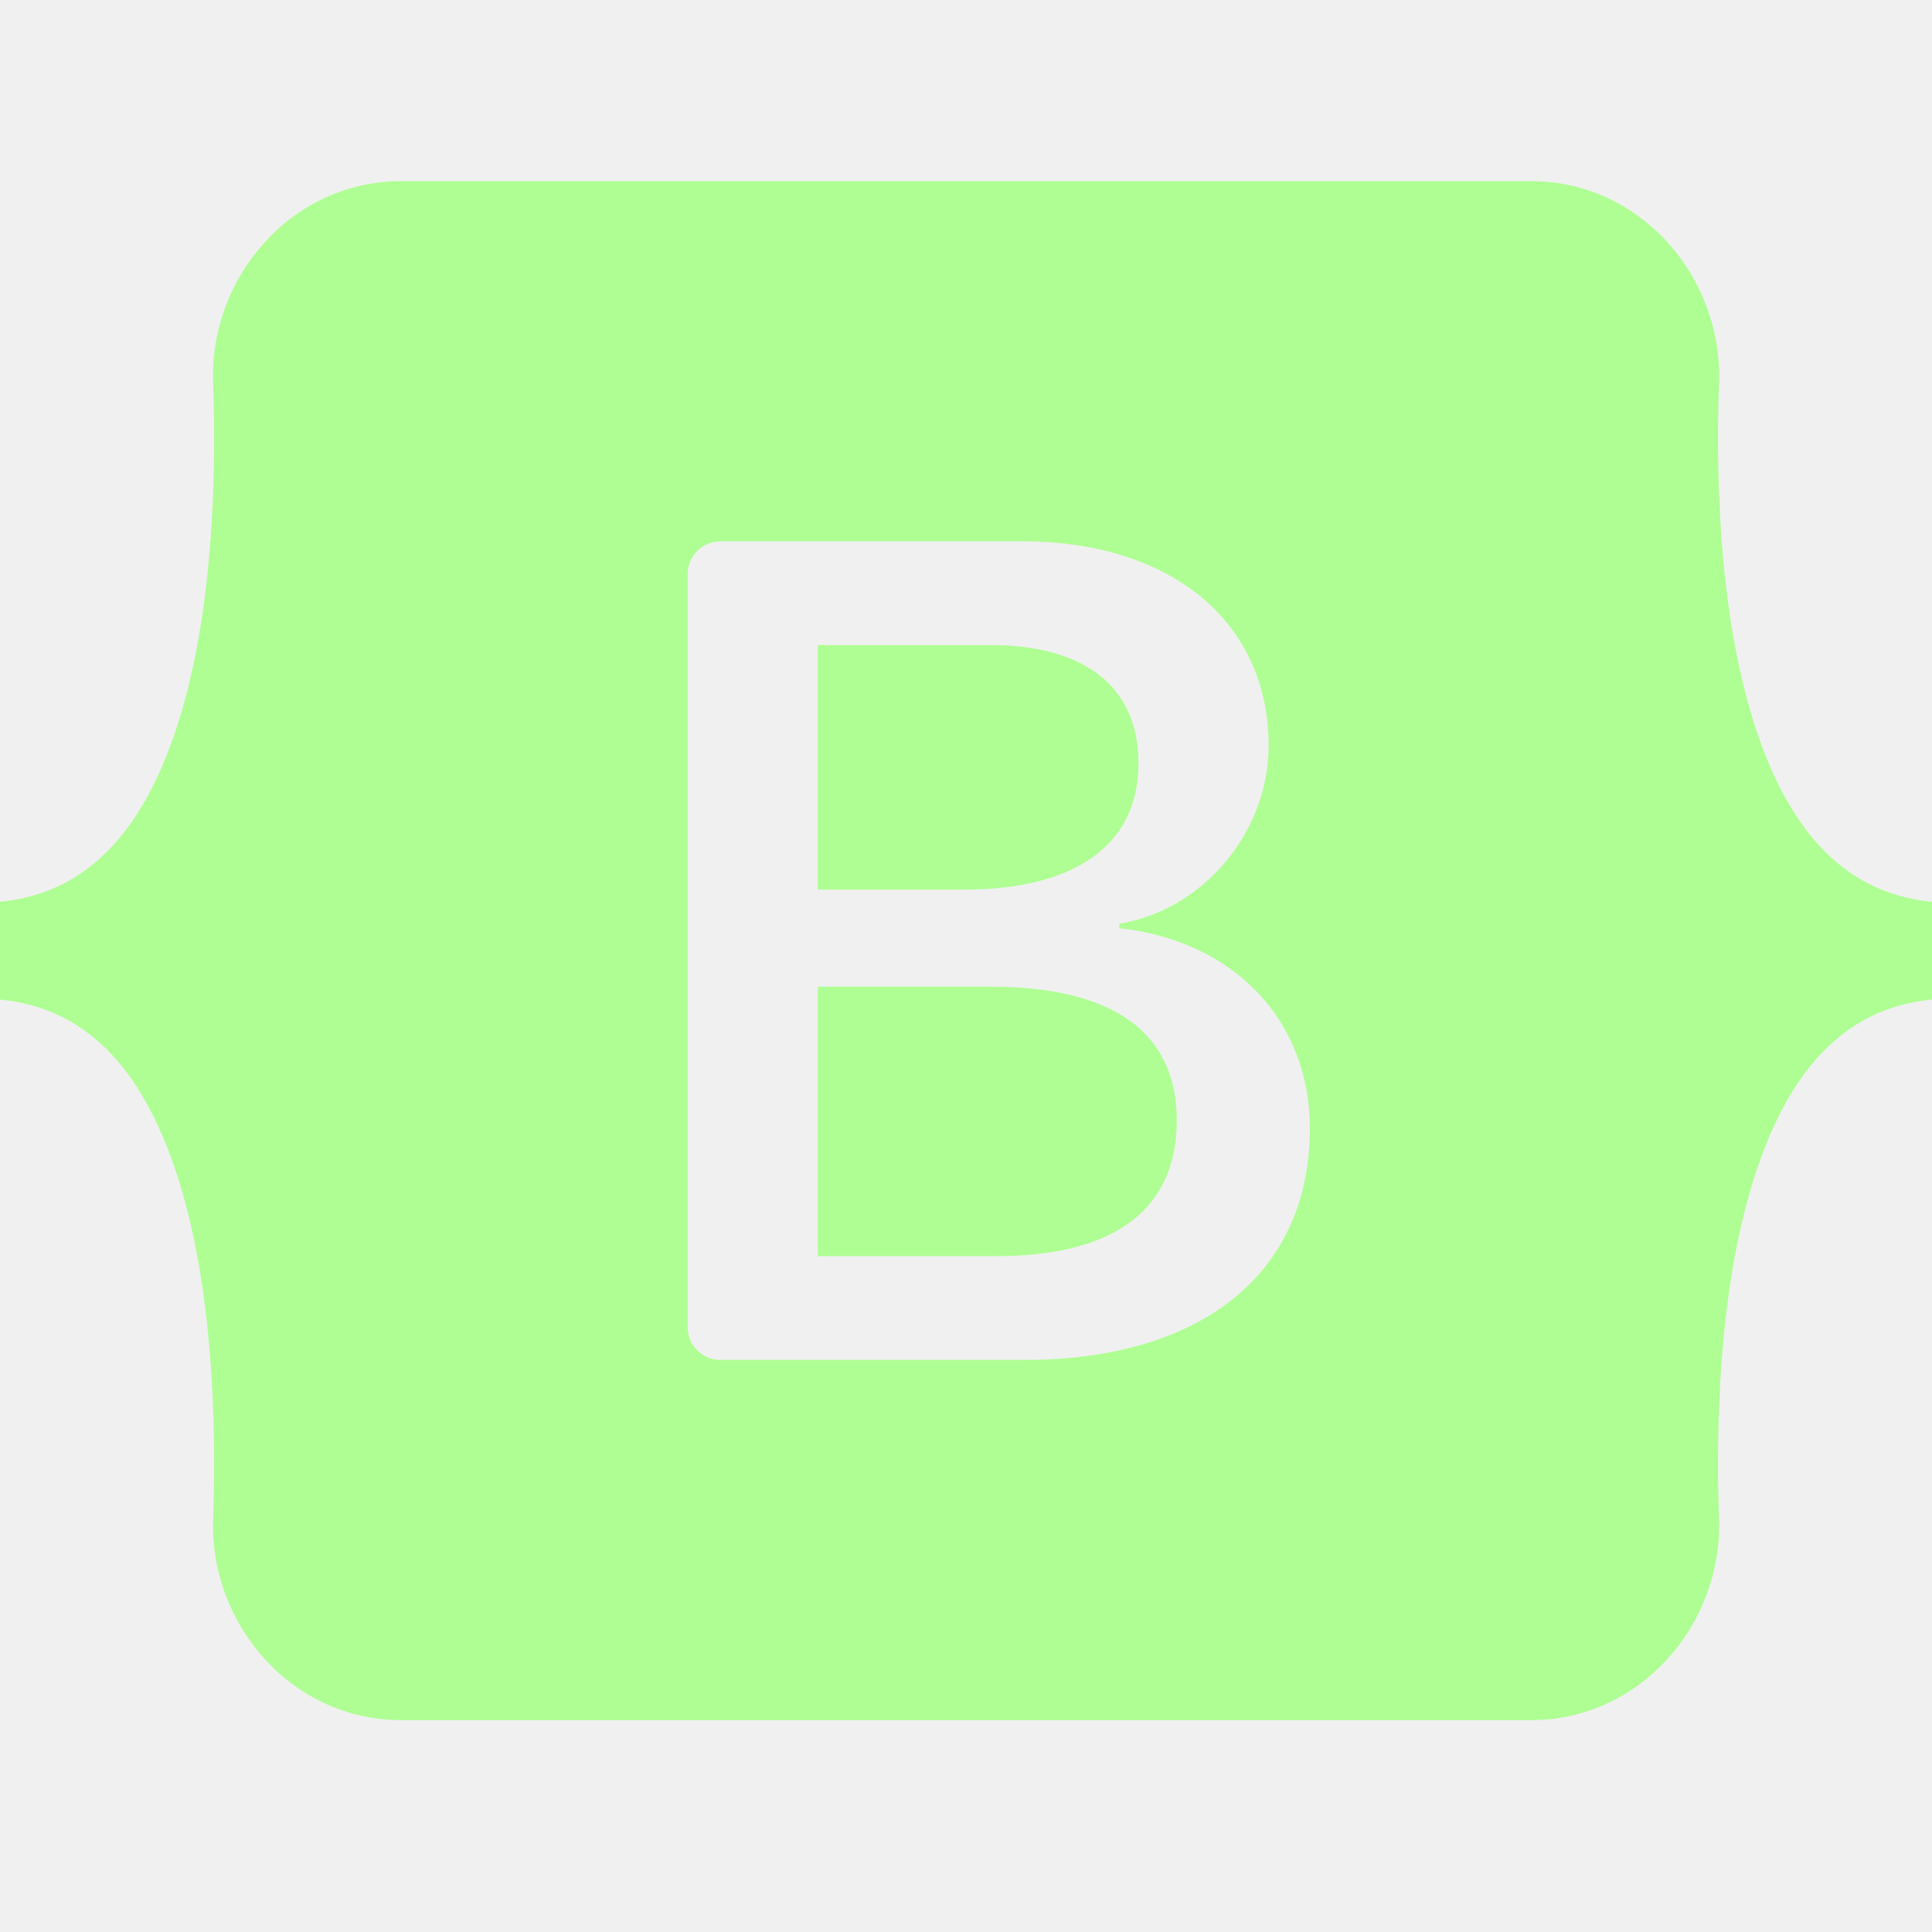
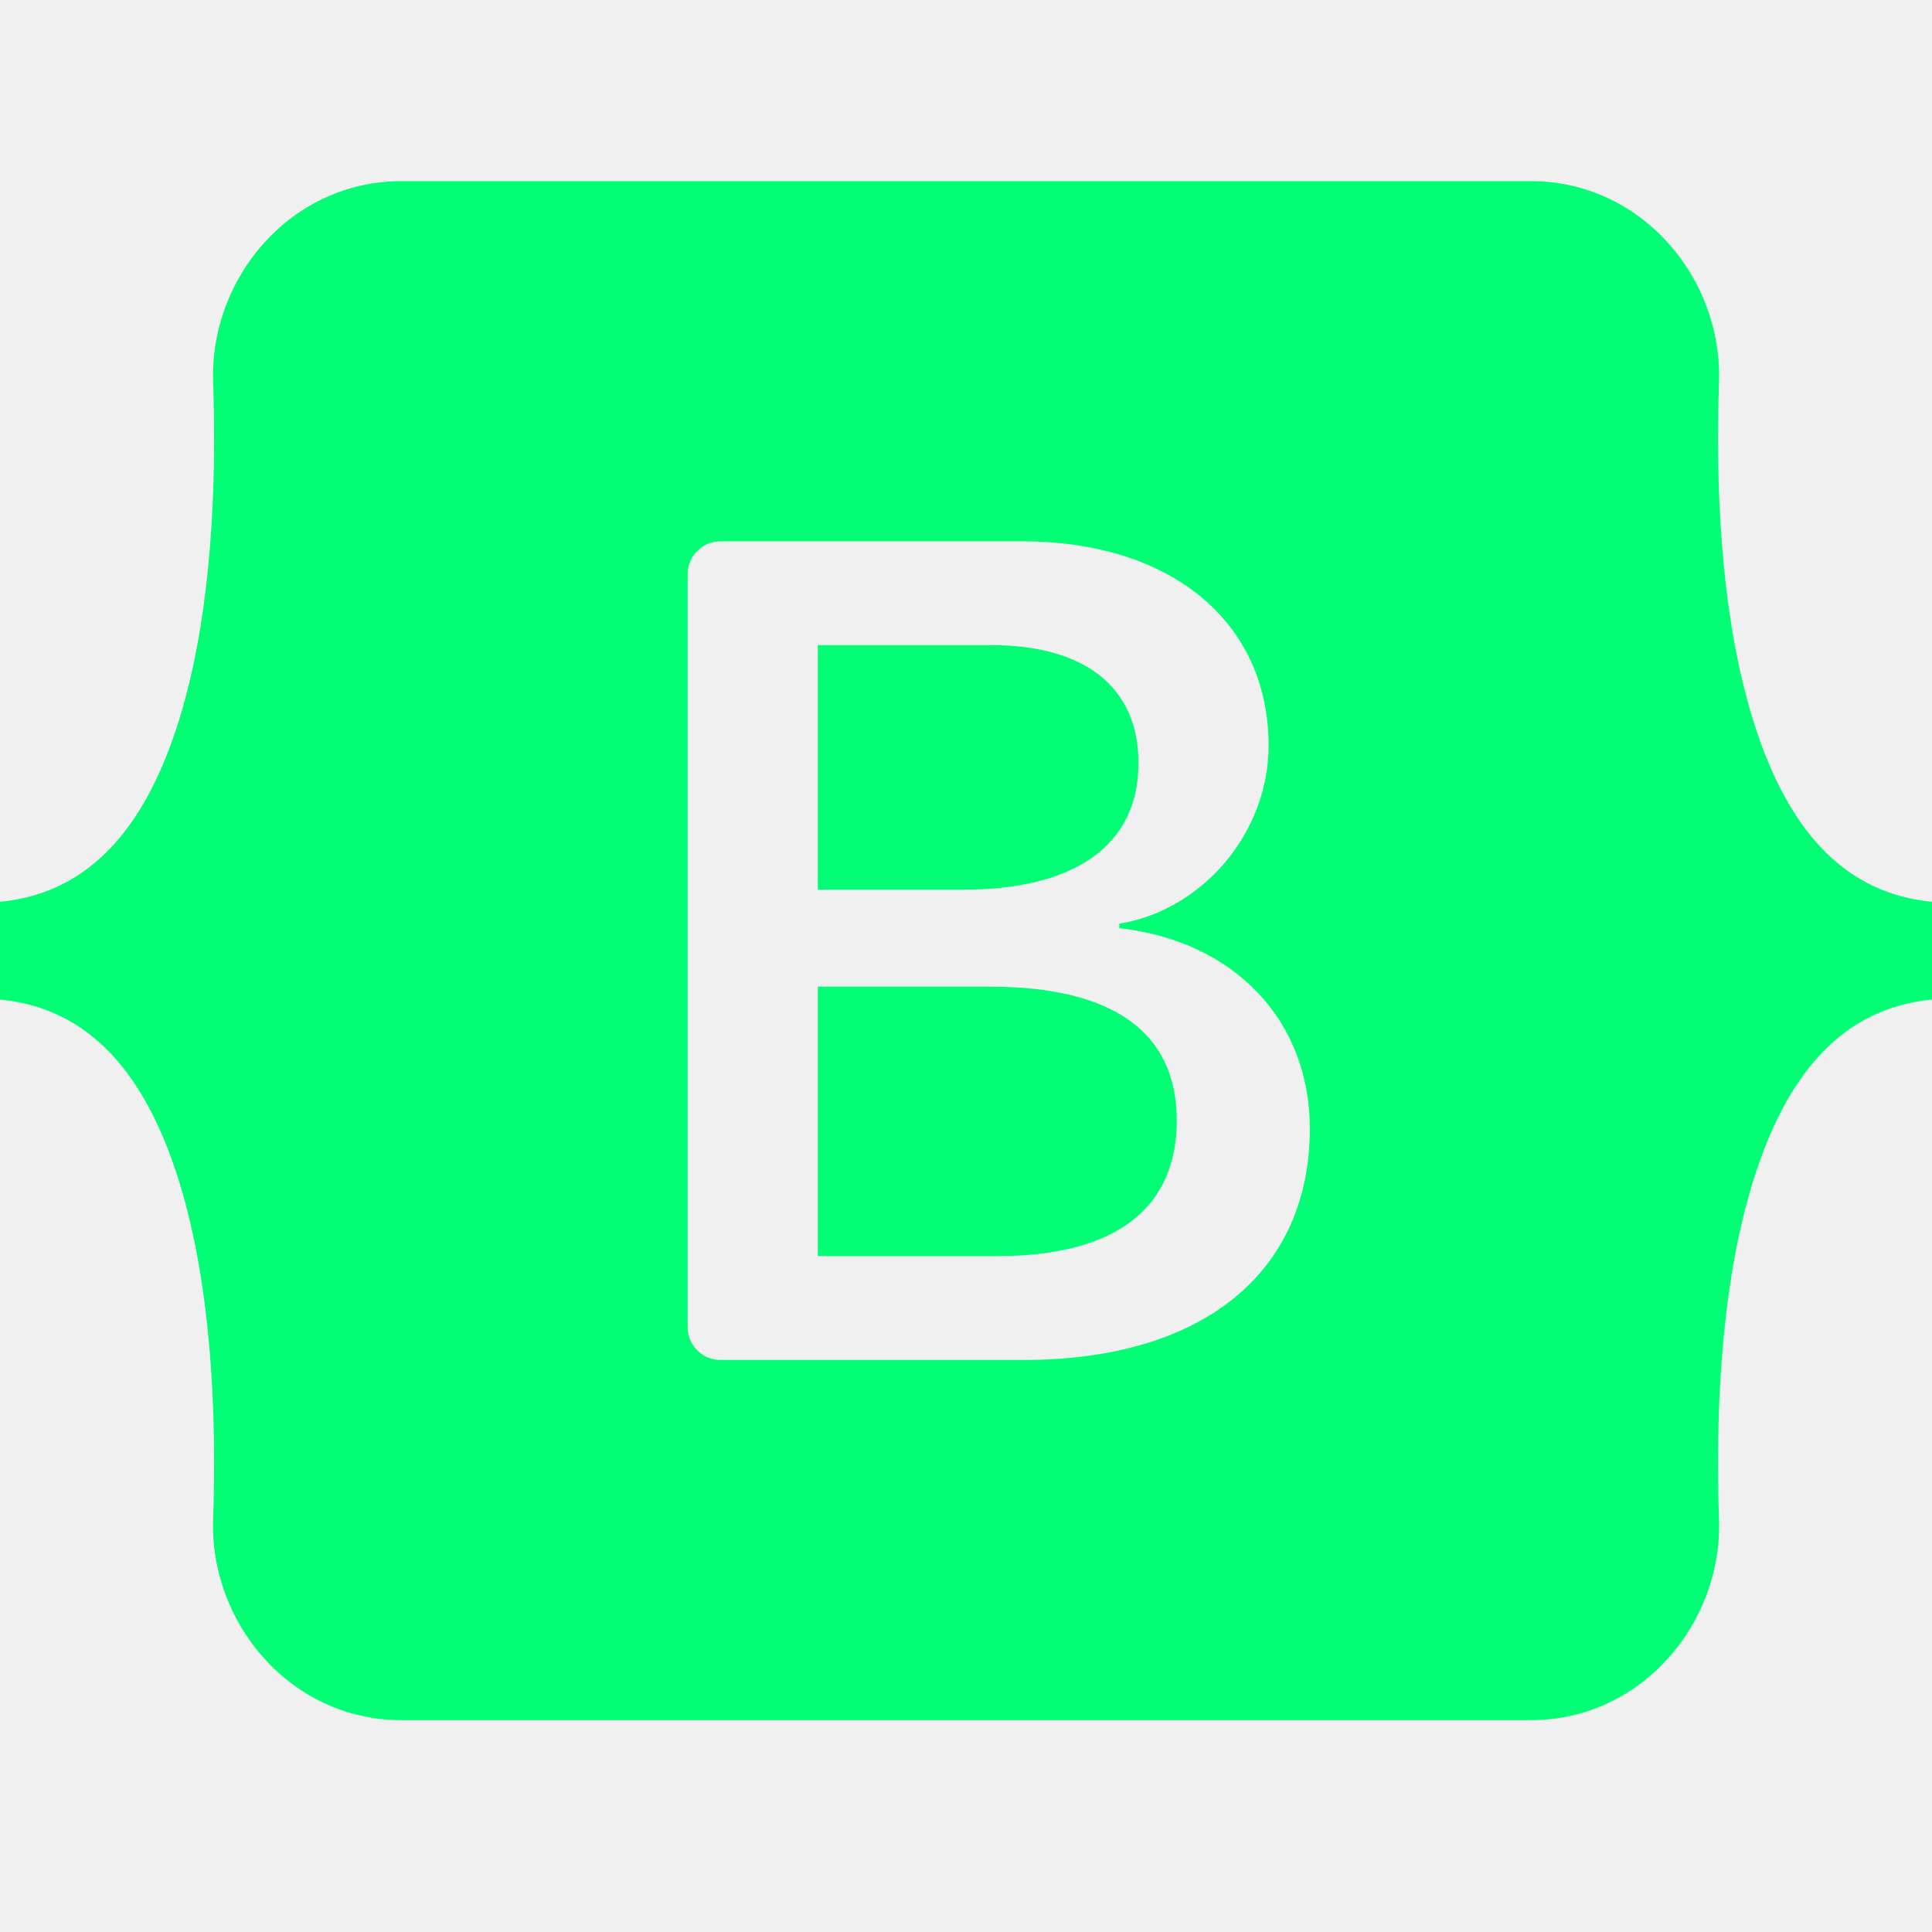
<svg xmlns="http://www.w3.org/2000/svg" width="40" height="40" viewBox="0 0 32 26" fill="none">
  <g clip-path="url(#clip0_5582_2582)">
    <path d="M6.646 0C4.821 0 3.47 1.598 3.53 3.331C3.588 4.996 3.513 7.153 2.97 8.912C2.425 10.675 1.504 11.793 0 11.936V13.556C1.504 13.699 2.425 14.816 2.97 16.58C3.513 18.339 3.588 20.495 3.53 22.16C3.47 23.893 4.821 25.491 6.647 25.491H25.356C27.182 25.491 28.533 23.893 28.472 22.16C28.414 20.495 28.489 18.339 29.032 16.58C29.577 14.816 30.496 13.699 32 13.556V11.936C30.496 11.793 29.577 10.675 29.032 8.912C28.489 7.153 28.414 4.996 28.472 3.331C28.533 1.598 27.182 0 25.356 0H6.646H6.646ZM21.695 15.692C21.695 18.078 19.915 19.525 16.961 19.525H11.932C11.788 19.525 11.65 19.468 11.549 19.366C11.447 19.265 11.39 19.127 11.39 18.983V6.508C11.39 6.437 11.404 6.367 11.431 6.301C11.459 6.235 11.498 6.175 11.549 6.125C11.599 6.075 11.659 6.035 11.725 6.007C11.791 5.98 11.861 5.966 11.932 5.966H16.932C19.395 5.966 21.012 7.3 21.012 9.349C21.012 10.787 19.924 12.074 18.539 12.299V12.374C20.425 12.581 21.695 13.887 21.695 15.692ZM16.413 7.685H13.545V11.735H15.96C17.827 11.735 18.857 10.984 18.857 9.64C18.857 8.381 17.971 7.685 16.413 7.685ZM13.545 13.342V17.805H16.518C18.462 17.805 19.491 17.026 19.491 15.56C19.491 14.094 18.433 13.342 16.393 13.342H13.545V13.342Z" fill="url(#paint0_linear_5582_2582)" />
  </g>
  <defs>
    <linearGradient id="paint0_linear_5582_2582" x1="25.808" y1="-1.275" x2="10.027" y2="17.054" gradientUnits="userSpaceOnUse">
-       <stop stop-color="#AFFE93" />
-       <stop offset="1" stop-color="#AFFE93" />
+       <stop stop-color="#00ff74" />
+       <stop offset="1" stop-color="#00ff74" />
    </linearGradient>
    <clipPath id="clip0_5582_2582">
      <rect width="32" height="25.5" fill="white" />
    </clipPath>
  </defs>
</svg>
